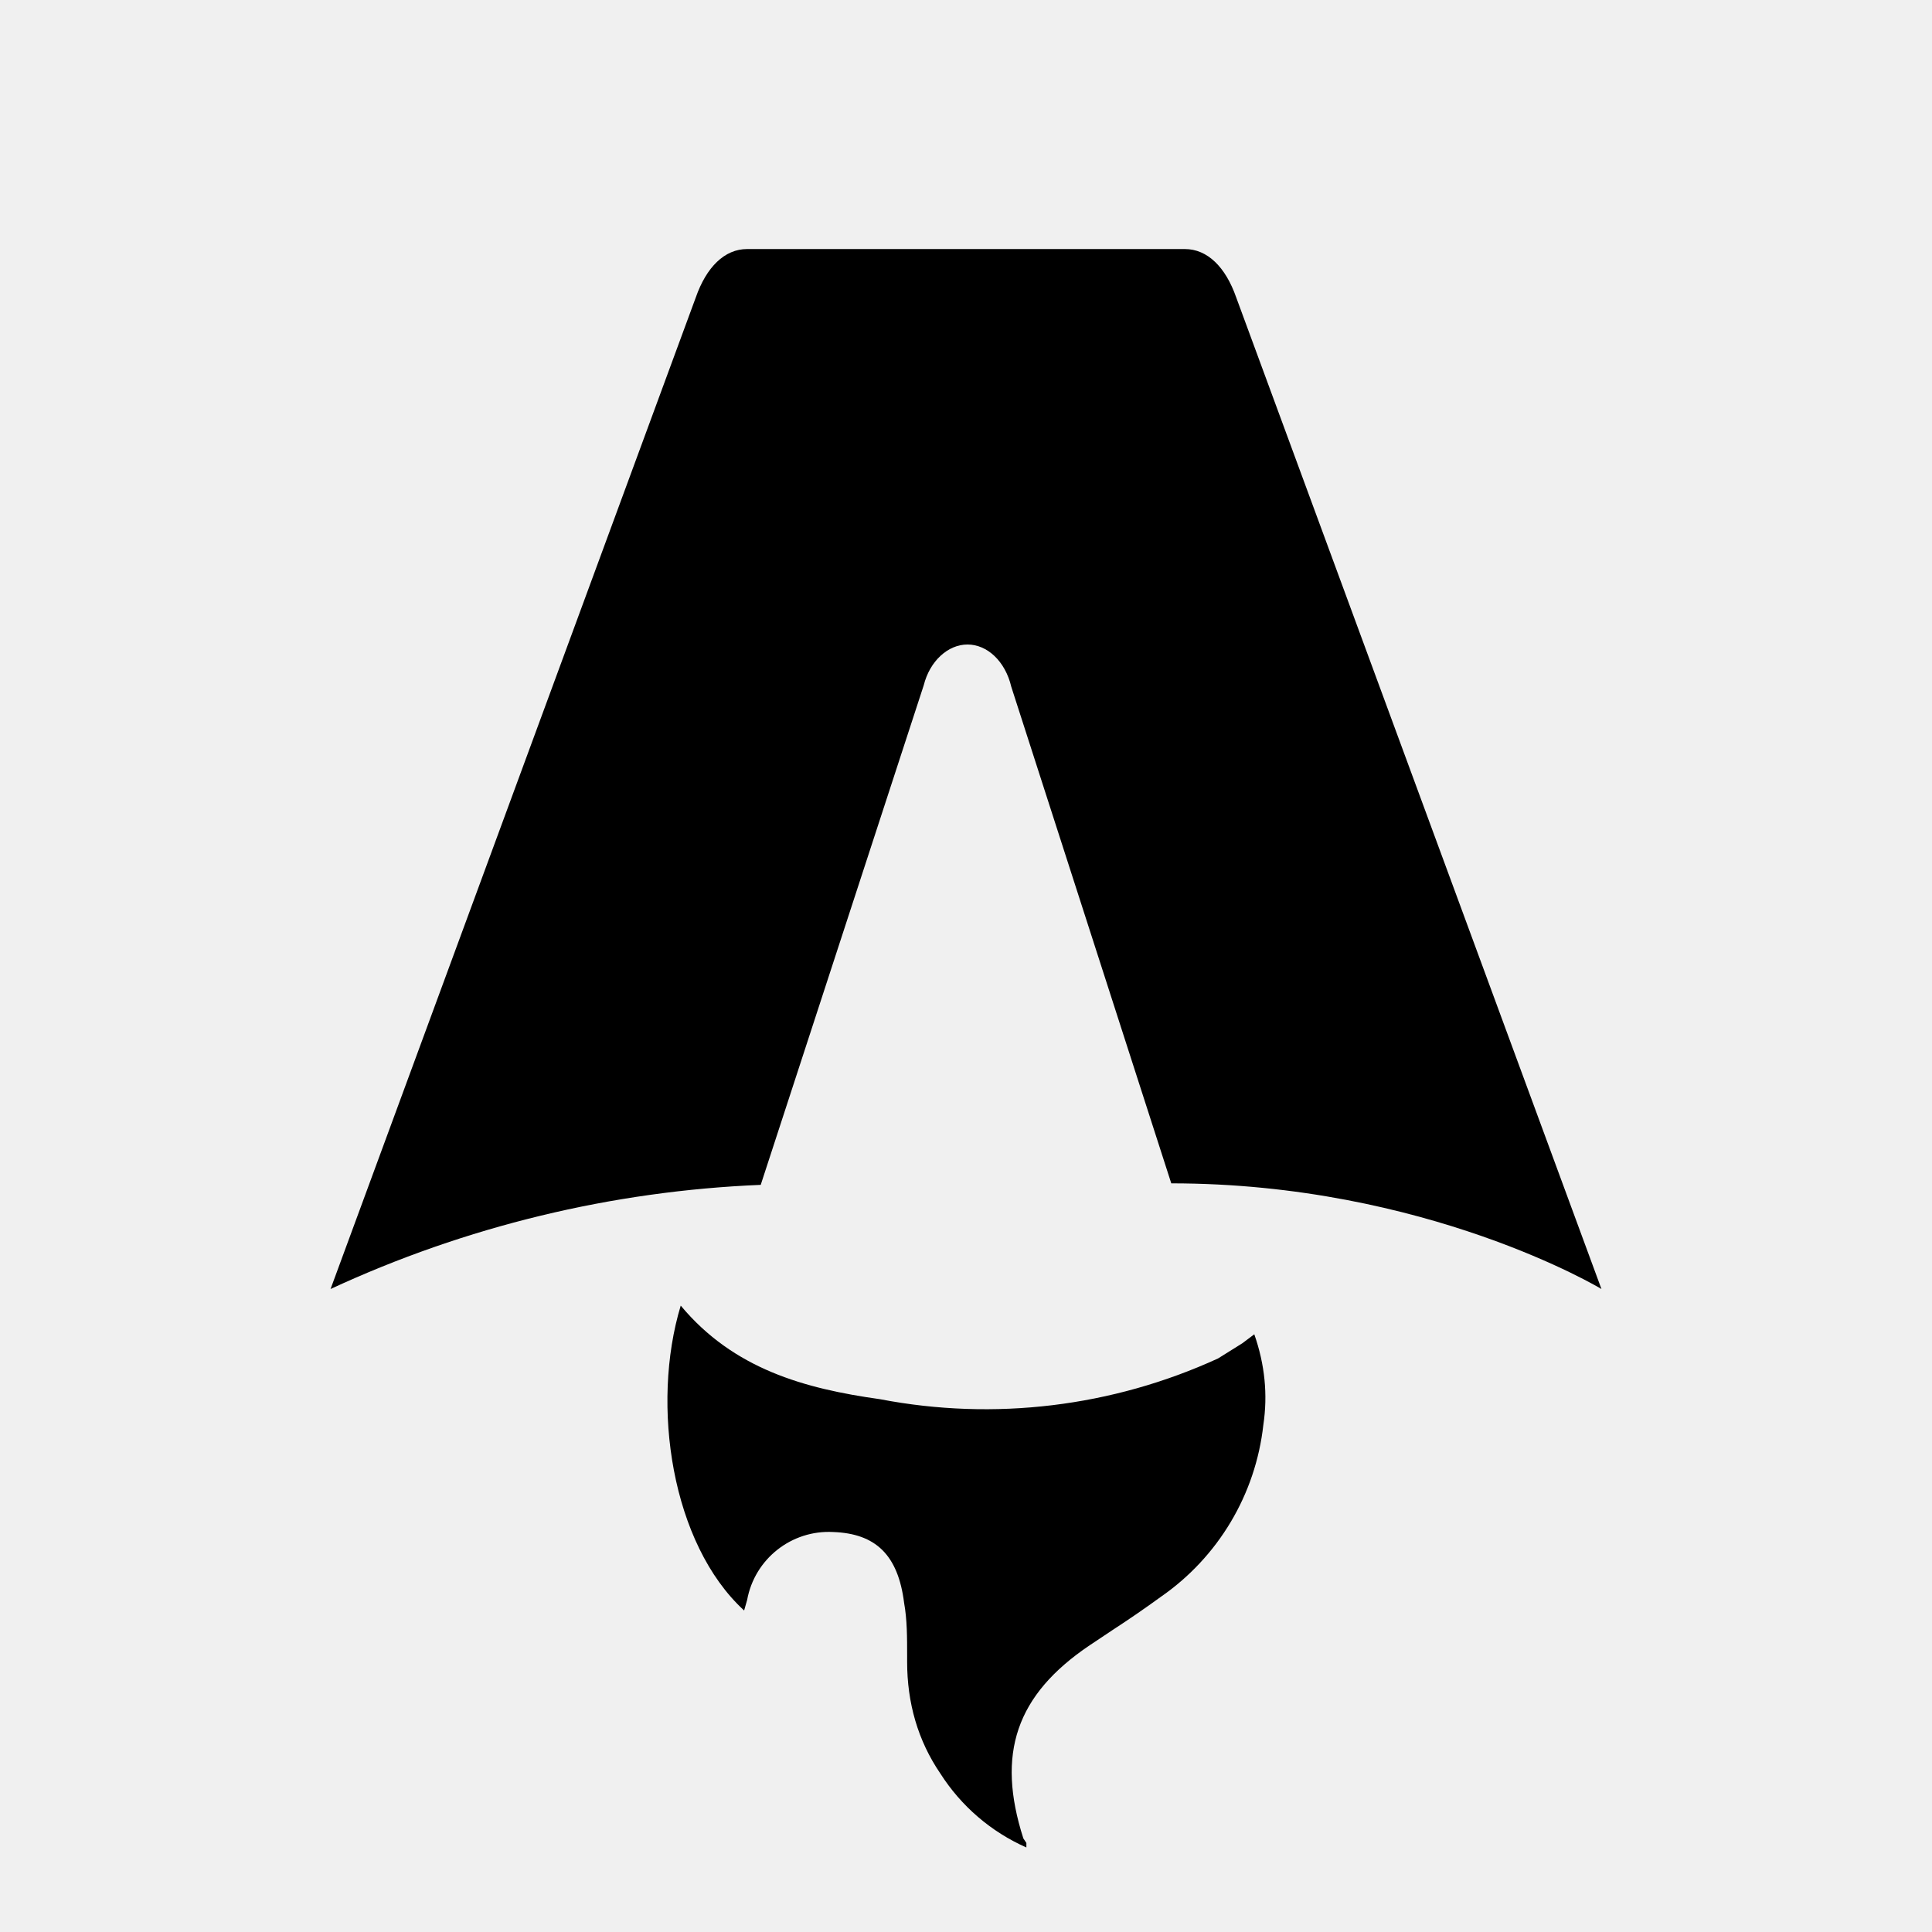
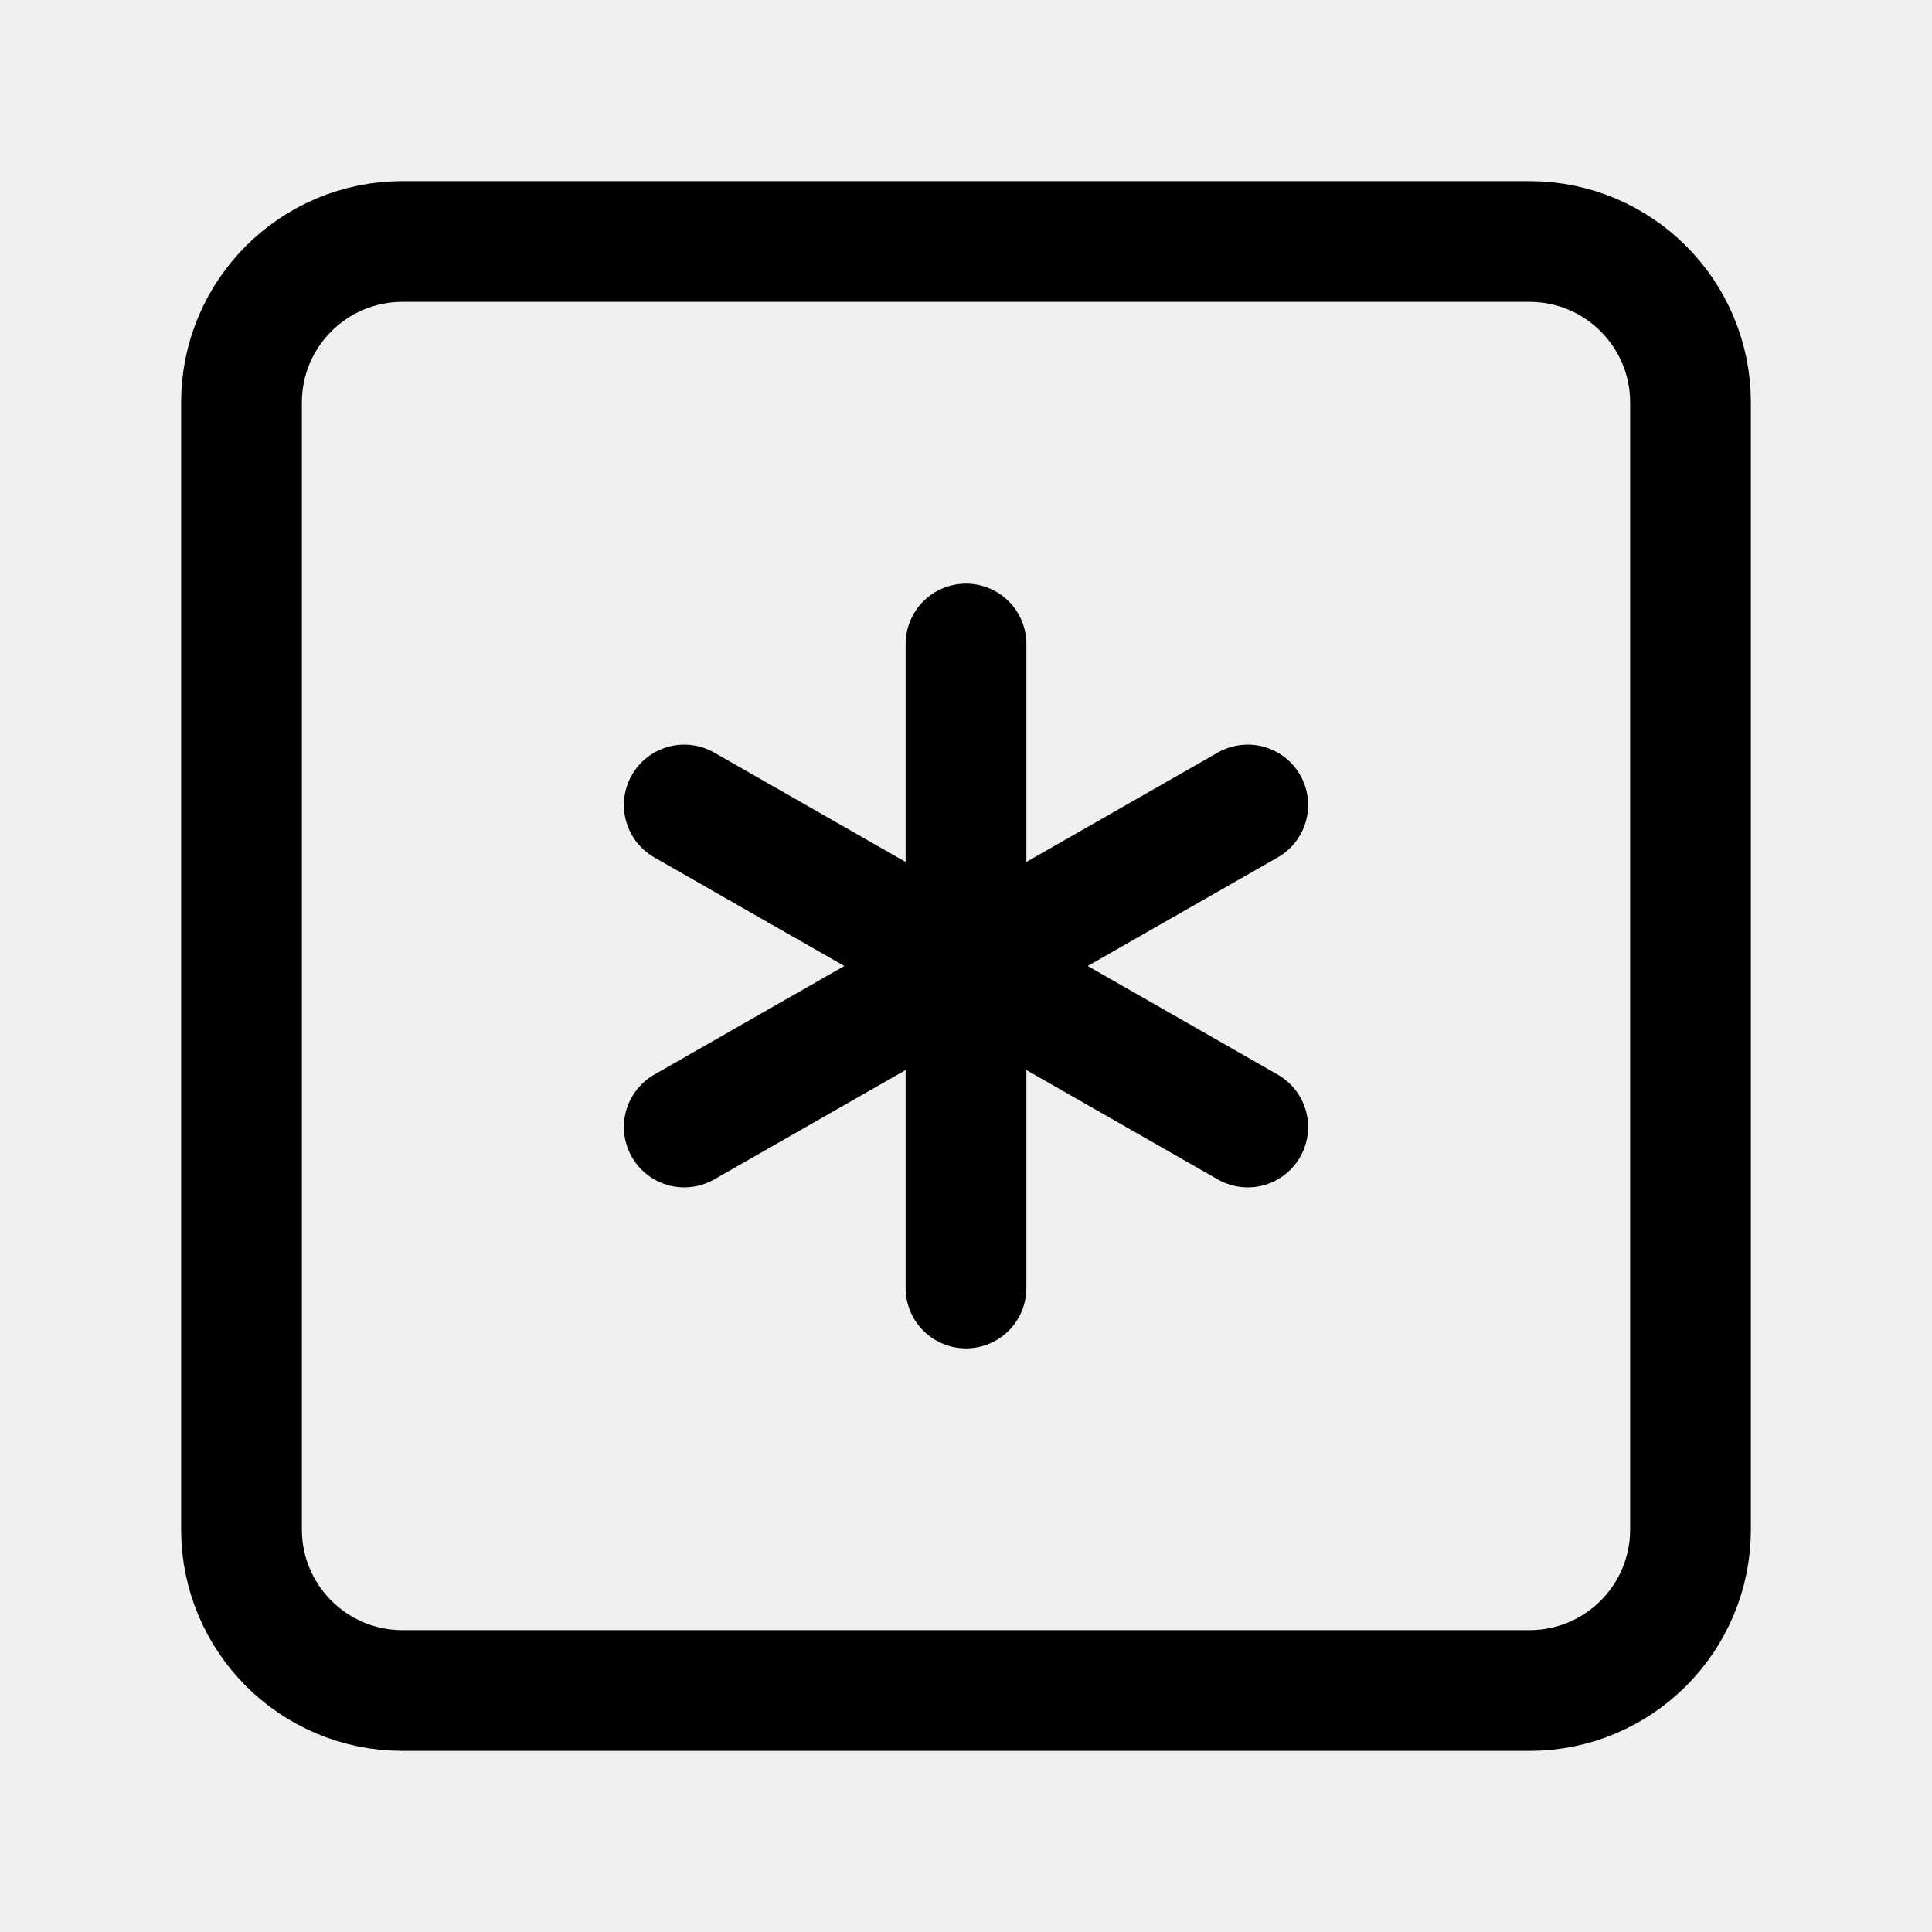
- <svg xmlns="http://www.w3.org/2000/svg" fill="none" viewBox="0 0 128 128">
-   <path d="M50.4 78.5a75.1 75.1 0 0 0-28.5 6.9l24.2-65.7c.7-2 1.9-3.2 3.4-3.2h29c1.5 0 2.7 1.2 3.4 3.2l24.2 65.7s-11.6-7-28.5-7L67 45.5c-.4-1.7-1.6-2.8-2.9-2.8-1.3 0-2.5 1.1-2.9 2.7L50.4 78.5Zm-1.1 28.2Zm-4.2-20.2c-2 6.6-.6 15.8 4.2 20.2a17.5 17.5 0 0 1 .2-.7 5.5 5.5 0 0 1 5.7-4.5c2.8.1 4.3 1.5 4.7 4.7.2 1.1.2 2.3.2 3.5v.4c0 2.7.7 5.2 2.2 7.4a13 13 0 0 0 5.7 4.9v-.3l-.2-.3c-1.8-5.6-.5-9.5 4.4-12.8l1.5-1a73 73 0 0 0 3.2-2.2 16 16 0 0 0 6.8-11.4c.3-2 .1-4-.6-6l-.8.6-1.6 1a37 37 0 0 1-22.4 2.7c-5-.7-9.7-2-13.2-6.2Z" />
-   <style>
-         path { fill: #000; }
-         @media (prefers-color-scheme: dark) {
-             path { fill: #FFF; }
-         }
-     </style>
+ <svg xmlns="http://www.w3.org/2000/svg" width="24" height="24" viewBox="0 0 24 24" fill="none" stroke="currentColor" stroke-width="1.5" stroke-linecap="round" stroke-linejoin="round" class="lucide lucide-square-asterisk">
+   <rect width="18" height="18" x="3" y="3" rx="2" />
+   <path d="M12 8v8" />
+   <path d="m8.5 14 7-4" />
+   <path d="m8.5 10 7 4" />
</svg>
